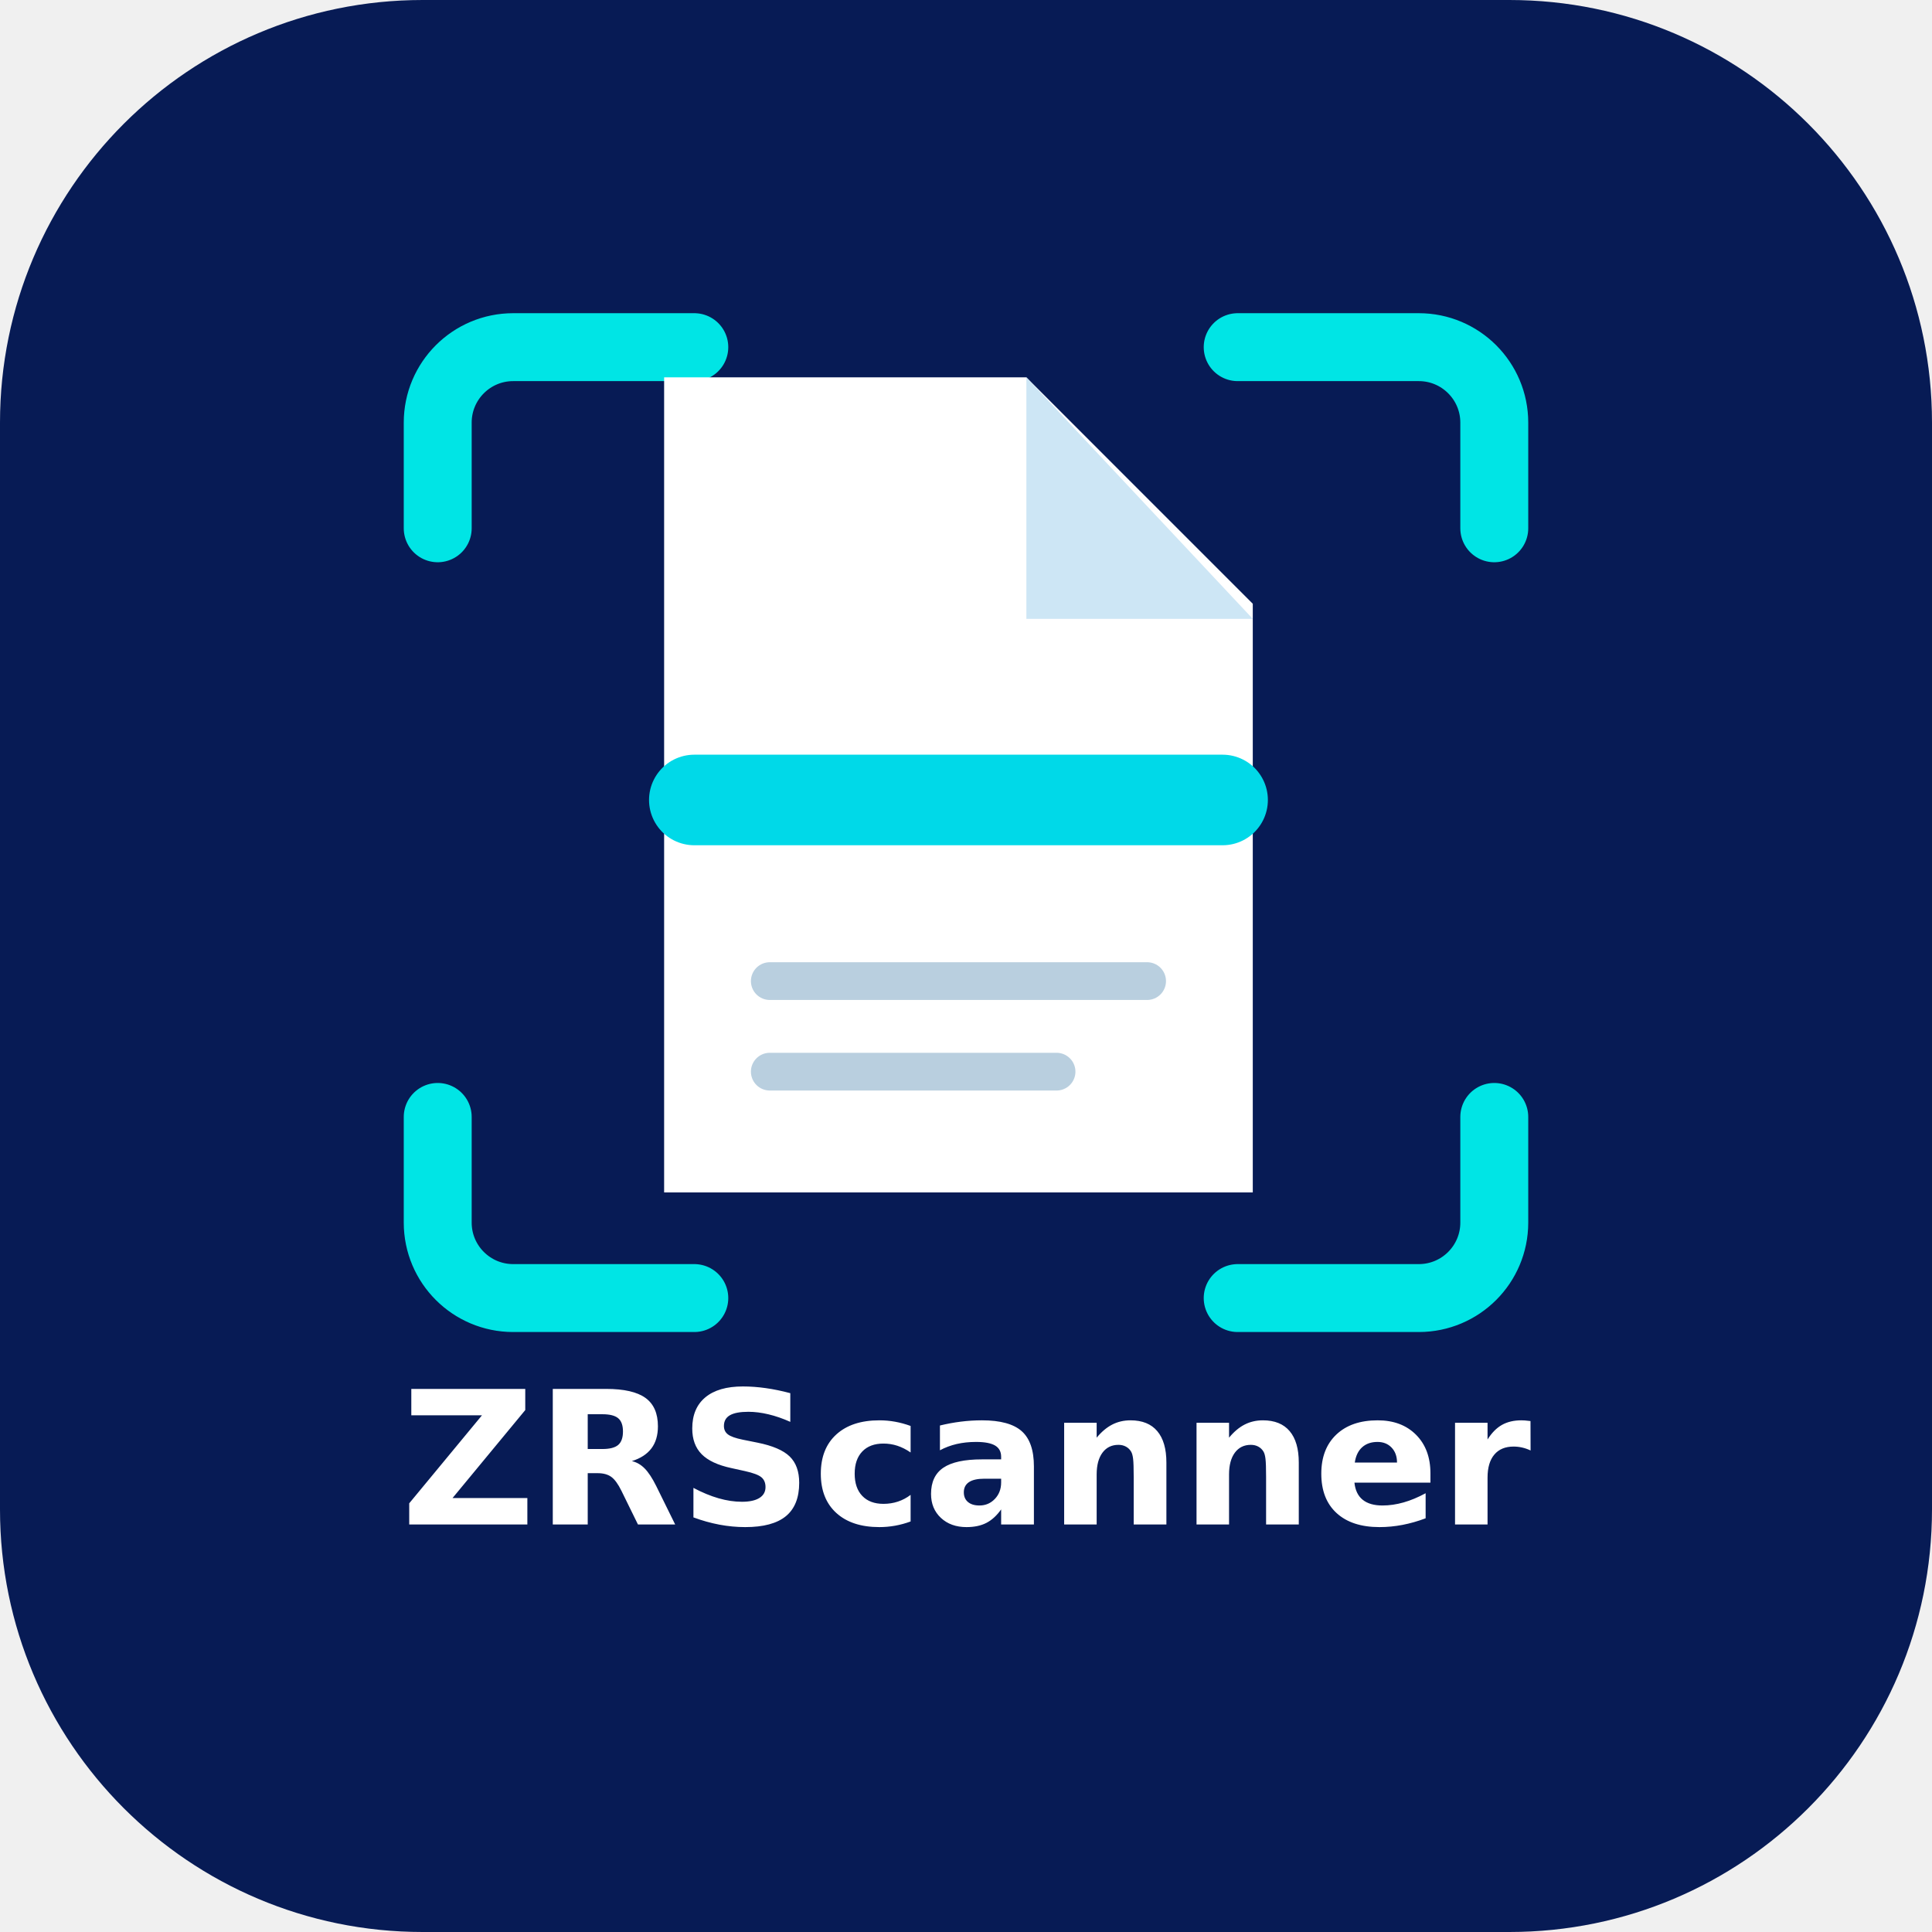
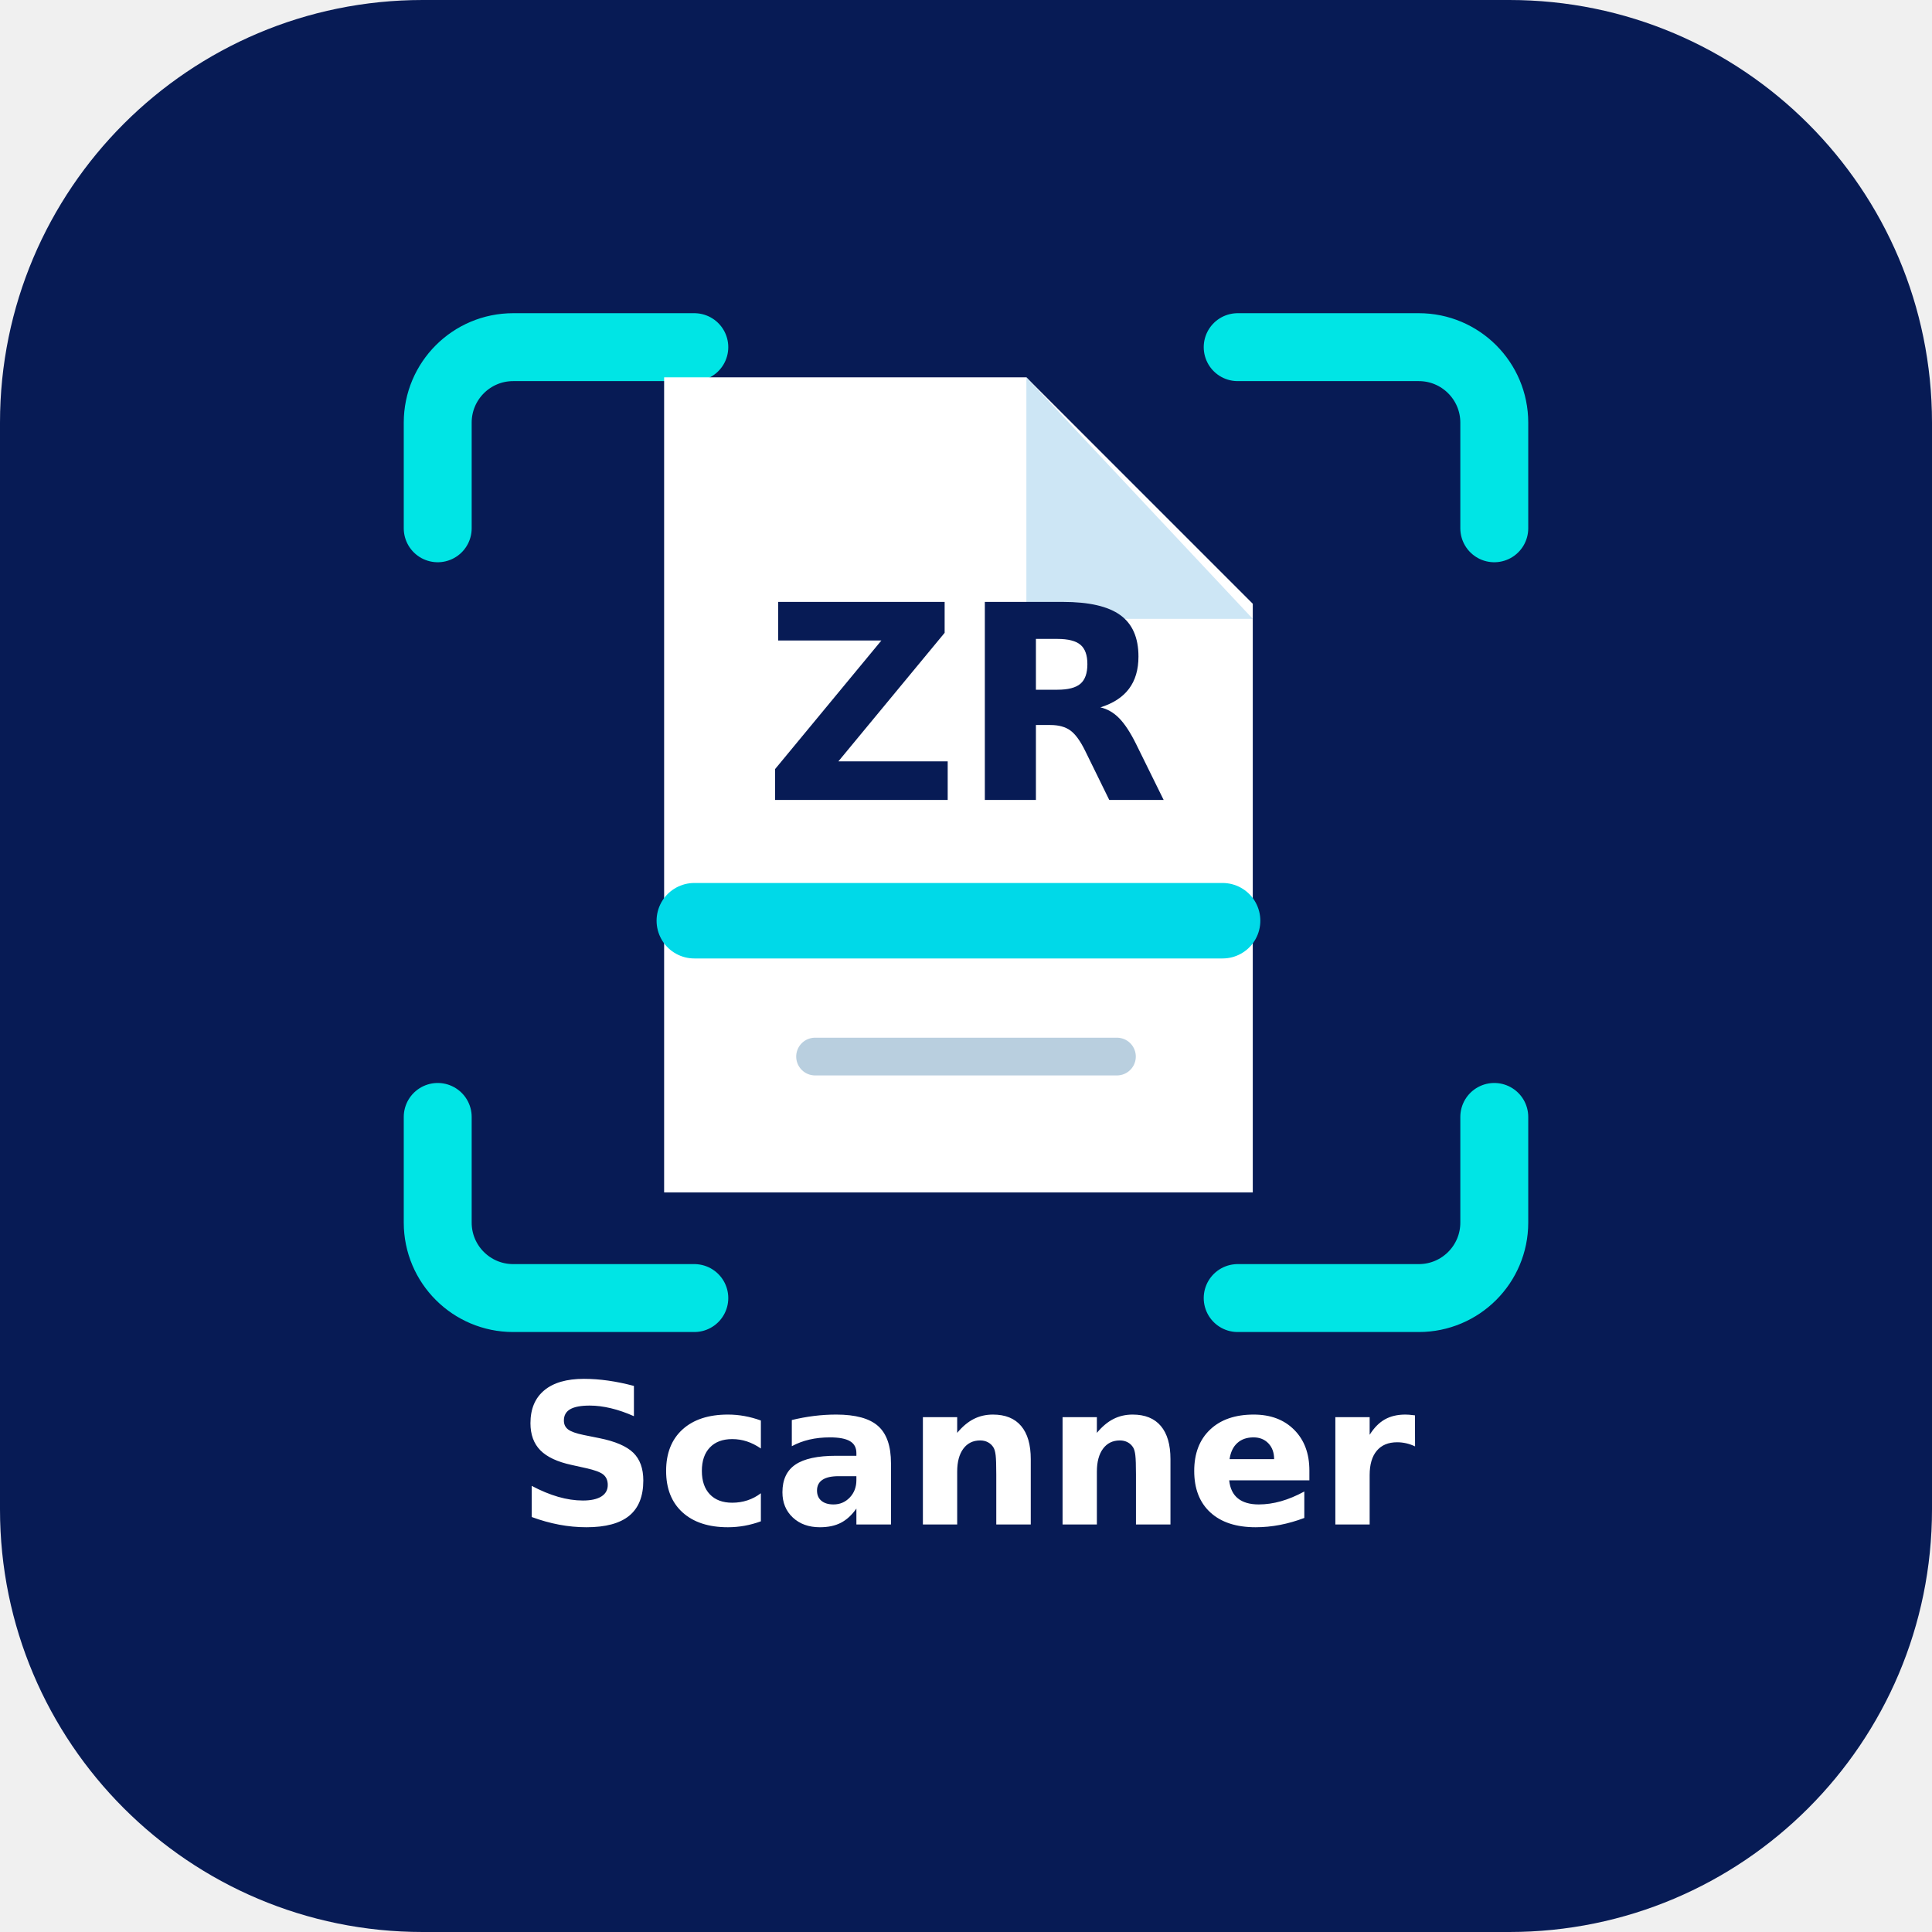
<svg xmlns="http://www.w3.org/2000/svg" viewBox="0 0 128 128">
  <rect width="128" height="128" rx="28" fill="#071B55" />
  <path d="M29 35v-7a5 5 0 0 1 5-5h12M99 35v-7a5 5 0 0 0-5-5H82M29 74v7a5 5 0 0 0 5 5h12M99 74v7a5 5 0 0 1-5 5H82" fill="none" stroke="#00E5E5" stroke-width="4.5" stroke-linecap="round" />
  <path d="M44 25h24l15 15v39H44z" fill="#fff" />
  <path d="M68 25v16h15" fill="#CDE6F5" />
-   <path d="M46 53h35" stroke="#00D9E8" stroke-width="6" stroke-linecap="round" />
-   <path d="M51 65h25M51 71h19" stroke="#B9CFDF" stroke-width="2.5" stroke-linecap="round" />
-   <path transform="matrix(0.88 0 0 0.88 7.68 10.36)" d="M22.239 92.794H30.818V94.387L25.343 101.011H30.976V103.0H22.082V101.407L27.558 94.783H22.239Z M36.629 97.319Q37.456 97.319 37.815 97.012Q38.174 96.704 38.174 96.0Q38.174 95.303 37.815 95.002Q37.456 94.701 36.629 94.701H35.521V97.319ZM35.521 99.138V103.0H32.89V92.794H36.909Q38.926 92.794 39.866 93.471Q40.806 94.147 40.806 95.61Q40.806 96.622 40.317 97.271Q39.828 97.921 38.844 98.229Q39.384 98.352 39.811 98.786Q40.238 99.22 40.676 100.102L42.104 103.0H39.302L38.058 100.464Q37.682 99.698 37.295 99.418Q36.909 99.138 36.267 99.138Z M50.772 93.115V95.275Q49.932 94.899 49.132 94.708Q48.332 94.517 47.621 94.517Q46.678 94.517 46.227 94.776Q45.775 95.036 45.775 95.583Q45.775 95.993 46.08 96.222Q46.384 96.451 47.184 96.615L48.305 96.841Q50.007 97.183 50.725 97.88Q51.442 98.577 51.442 99.862Q51.442 101.551 50.441 102.375Q49.439 103.198 47.382 103.198Q46.411 103.198 45.434 103.014Q44.456 102.829 43.479 102.467V100.245Q44.456 100.765 45.369 101.028Q46.281 101.291 47.129 101.291Q47.99 101.291 48.448 101.004Q48.906 100.717 48.906 100.184Q48.906 99.705 48.595 99.445Q48.284 99.186 47.354 98.98L46.336 98.755Q44.805 98.427 44.097 97.709Q43.39 96.991 43.39 95.774Q43.39 94.25 44.374 93.43Q45.358 92.609 47.204 92.609Q48.045 92.609 48.934 92.736Q49.822 92.862 50.772 93.115Z M59.83 95.583V97.579Q59.331 97.237 58.829 97.073Q58.326 96.909 57.786 96.909Q56.761 96.909 56.19 97.507Q55.619 98.105 55.619 99.179Q55.619 100.252 56.19 100.85Q56.761 101.448 57.786 101.448Q58.36 101.448 58.876 101.277Q59.393 101.106 59.83 100.771V102.774Q59.256 102.986 58.665 103.092Q58.073 103.198 57.479 103.198Q55.407 103.198 54.238 102.135Q53.069 101.072 53.069 99.179Q53.069 97.285 54.238 96.222Q55.407 95.159 57.479 95.159Q58.08 95.159 58.665 95.265Q59.249 95.371 59.83 95.583Z M65.374 99.555Q64.608 99.555 64.222 99.814Q63.836 100.074 63.836 100.58Q63.836 101.045 64.147 101.308Q64.458 101.571 65.012 101.571Q65.702 101.571 66.174 101.076Q66.646 100.58 66.646 99.835V99.555ZM69.113 98.632V103.0H66.646V101.865Q66.153 102.562 65.538 102.88Q64.923 103.198 64.041 103.198Q62.852 103.198 62.11 102.504Q61.368 101.811 61.368 100.703Q61.368 99.356 62.294 98.728Q63.221 98.099 65.203 98.099H66.646V97.907Q66.646 97.326 66.188 97.056Q65.729 96.786 64.759 96.786Q63.973 96.786 63.296 96.943Q62.619 97.101 62.038 97.415V95.549Q62.824 95.357 63.617 95.258Q64.41 95.159 65.203 95.159Q67.274 95.159 68.194 95.976Q69.113 96.793 69.113 98.632Z M79.087 98.338V103.0H76.626V102.241V99.432Q76.626 98.44 76.582 98.064Q76.537 97.688 76.428 97.511Q76.284 97.271 76.038 97.138Q75.792 97.005 75.478 97.005Q74.712 97.005 74.274 97.596Q73.837 98.188 73.837 99.233V103.0H71.39V95.344H73.837V96.465Q74.391 95.795 75.013 95.477Q75.635 95.159 76.387 95.159Q77.713 95.159 78.4 95.973Q79.087 96.786 79.087 98.338Z M89.054 98.338V103.0H86.593V102.241V99.432Q86.593 98.44 86.548 98.064Q86.504 97.688 86.395 97.511Q86.251 97.271 86.005 97.138Q85.759 97.005 85.444 97.005Q84.679 97.005 84.241 97.596Q83.804 98.188 83.804 99.233V103.0H81.356V95.344H83.804V96.465Q84.357 95.795 84.979 95.477Q85.602 95.159 86.354 95.159Q87.68 95.159 88.367 95.973Q89.054 96.786 89.054 98.338Z M98.966 99.151V99.849H93.244Q93.333 100.71 93.866 101.141Q94.399 101.571 95.356 101.571Q96.129 101.571 96.939 101.342Q97.749 101.113 98.604 100.648V102.535Q97.735 102.863 96.867 103.031Q95.999 103.198 95.131 103.198Q93.053 103.198 91.901 102.142Q90.749 101.086 90.749 99.179Q90.749 97.306 91.88 96.232Q93.012 95.159 94.994 95.159Q96.799 95.159 97.882 96.246Q98.966 97.333 98.966 99.151ZM96.45 98.338Q96.45 97.641 96.043 97.213Q95.637 96.786 94.98 96.786Q94.27 96.786 93.825 97.186Q93.381 97.586 93.271 98.338Z M106.506 97.429Q106.185 97.278 105.867 97.207Q105.549 97.135 105.228 97.135Q104.284 97.135 103.775 97.74Q103.266 98.345 103.266 99.473V103.0H100.818V95.344H103.266V96.602Q103.737 95.85 104.349 95.504Q104.961 95.159 105.815 95.159Q105.938 95.159 106.082 95.169Q106.226 95.18 106.499 95.214Z" fill="#fff" />
+   <path d="M51.555 39.878H62.585V41.926L55.545 50.442H62.787V53.0H51.353V50.952L58.393 42.436H51.555Z M70.056 45.696Q71.119 45.696 71.581 45.301Q72.042 44.905 72.042 44.0Q72.042 43.104 71.581 42.717Q71.119 42.33 70.056 42.33H68.632V45.696ZM68.632 48.034V53.0H65.248V39.878H70.416Q73.009 39.878 74.217 40.748Q75.426 41.618 75.426 43.499Q75.426 44.8 74.797 45.635Q74.169 46.47 72.903 46.865Q73.598 47.023 74.147 47.582Q74.696 48.14 75.259 49.273L77.096 53.0H73.492L71.893 49.739Q71.409 48.755 70.913 48.395Q70.416 48.034 69.59 48.034Z" fill="#071B55" />
+   <path d="M46 61h35" stroke="#00D9E8" stroke-width="5" stroke-linecap="round" />
+   <path d="M54 70h20" stroke="#B9CFDF" stroke-width="2.5" stroke-linecap="round" />
+   <path d="M41.999 91.821V93.827Q41.218 93.478 40.476 93.3Q39.733 93.123 39.073 93.123Q38.197 93.123 37.778 93.364Q37.359 93.605 37.359 94.113Q37.359 94.494 37.641 94.706Q37.924 94.919 38.667 95.071L39.708 95.281Q41.288 95.598 41.955 96.246Q42.621 96.893 42.621 98.086Q42.621 99.654 41.691 100.419Q40.761 101.184 38.851 101.184Q37.949 101.184 37.042 101.013Q36.134 100.841 35.226 100.505V98.442Q36.134 98.924 36.981 99.169Q37.829 99.413 38.616 99.413Q39.416 99.413 39.841 99.146Q40.266 98.88 40.266 98.385Q40.266 97.94 39.977 97.699Q39.688 97.458 38.825 97.268L37.879 97.058Q36.458 96.753 35.801 96.087Q35.144 95.42 35.144 94.291Q35.144 92.875 36.058 92.113Q36.972 91.352 38.686 91.352Q39.466 91.352 40.292 91.469Q41.117 91.586 41.999 91.821Z M50.41 94.113V95.966Q49.946 95.649 49.48 95.497Q49.013 95.344 48.512 95.344Q47.56 95.344 47.03 95.9Q46.5 96.455 46.5 97.452Q46.5 98.448 47.03 99.004Q47.56 99.559 48.512 99.559Q49.045 99.559 49.524 99.4Q50.003 99.242 50.41 98.931V100.791Q49.876 100.987 49.327 101.086Q48.778 101.184 48.226 101.184Q46.303 101.184 45.217 100.197Q44.132 99.21 44.132 97.452Q44.132 95.693 45.217 94.706Q46.303 93.719 48.226 93.719Q48.785 93.719 49.327 93.818Q49.87 93.916 50.41 94.113Z M55.558 97.801Q54.847 97.801 54.488 98.042Q54.129 98.283 54.129 98.753Q54.129 99.185 54.418 99.429Q54.707 99.673 55.221 99.673Q55.862 99.673 56.3 99.213Q56.738 98.753 56.738 98.061V97.801ZM59.03 96.944V101.0H56.738V99.946Q56.281 100.594 55.71 100.889Q55.139 101.184 54.32 101.184Q53.215 101.184 52.527 100.54Q51.838 99.896 51.838 98.867Q51.838 97.617 52.698 97.033Q53.558 96.449 55.399 96.449H56.738V96.271Q56.738 95.731 56.313 95.481Q55.888 95.23 54.986 95.23Q54.256 95.23 53.628 95.376Q53 95.522 52.46 95.814V94.081Q53.19 93.903 53.926 93.811Q54.663 93.719 55.399 93.719Q57.322 93.719 58.176 94.478Q59.03 95.236 59.03 96.944Z M68.291 96.671V101.0H66.006V100.295V97.687Q66.006 96.766 65.965 96.417Q65.923 96.068 65.822 95.903Q65.688 95.681 65.46 95.557Q65.231 95.433 64.939 95.433Q64.229 95.433 63.822 95.982Q63.416 96.531 63.416 97.502V101.0H61.144V93.891H63.416V94.932Q63.93 94.31 64.508 94.014Q65.085 93.719 65.784 93.719Q67.015 93.719 67.653 94.475Q68.291 95.23 68.291 96.671Z M77.546 96.671V101.0H75.261V100.295V97.687Q75.261 96.766 75.219 96.417Q75.178 96.068 75.077 95.903Q74.943 95.681 74.715 95.557Q74.486 95.433 74.194 95.433Q73.483 95.433 73.077 95.982Q72.671 96.531 72.671 97.502V101.0H70.398V93.891H72.671V94.932Q73.185 94.31 73.763 94.014Q74.34 93.719 75.039 93.719Q76.27 93.719 76.908 94.475Q77.546 95.23 77.546 96.671Z M86.75 97.426V98.074H81.437Q81.52 98.874 82.015 99.273Q82.51 99.673 83.398 99.673Q84.116 99.673 84.868 99.461Q85.62 99.248 86.414 98.816V100.568Q85.607 100.873 84.801 101.029Q83.995 101.184 83.189 101.184Q81.259 101.184 80.19 100.203Q79.12 99.223 79.12 97.452Q79.12 95.712 80.171 94.716Q81.221 93.719 83.062 93.719Q84.738 93.719 85.744 94.729Q86.75 95.738 86.75 97.426ZM84.414 96.671Q84.414 96.023 84.036 95.627Q83.659 95.23 83.049 95.23Q82.389 95.23 81.977 95.601Q81.564 95.973 81.462 96.671Z M93.751 95.827Q93.453 95.687 93.158 95.62Q92.863 95.554 92.564 95.554Q91.688 95.554 91.216 96.115Q90.743 96.677 90.743 97.725V101.0H88.47V93.891H90.743V95.059Q91.181 94.36 91.749 94.04Q92.317 93.719 93.11 93.719Q93.225 93.719 93.358 93.729Q93.491 93.738 93.745 93.77Z" fill="#fff" />
</svg>
